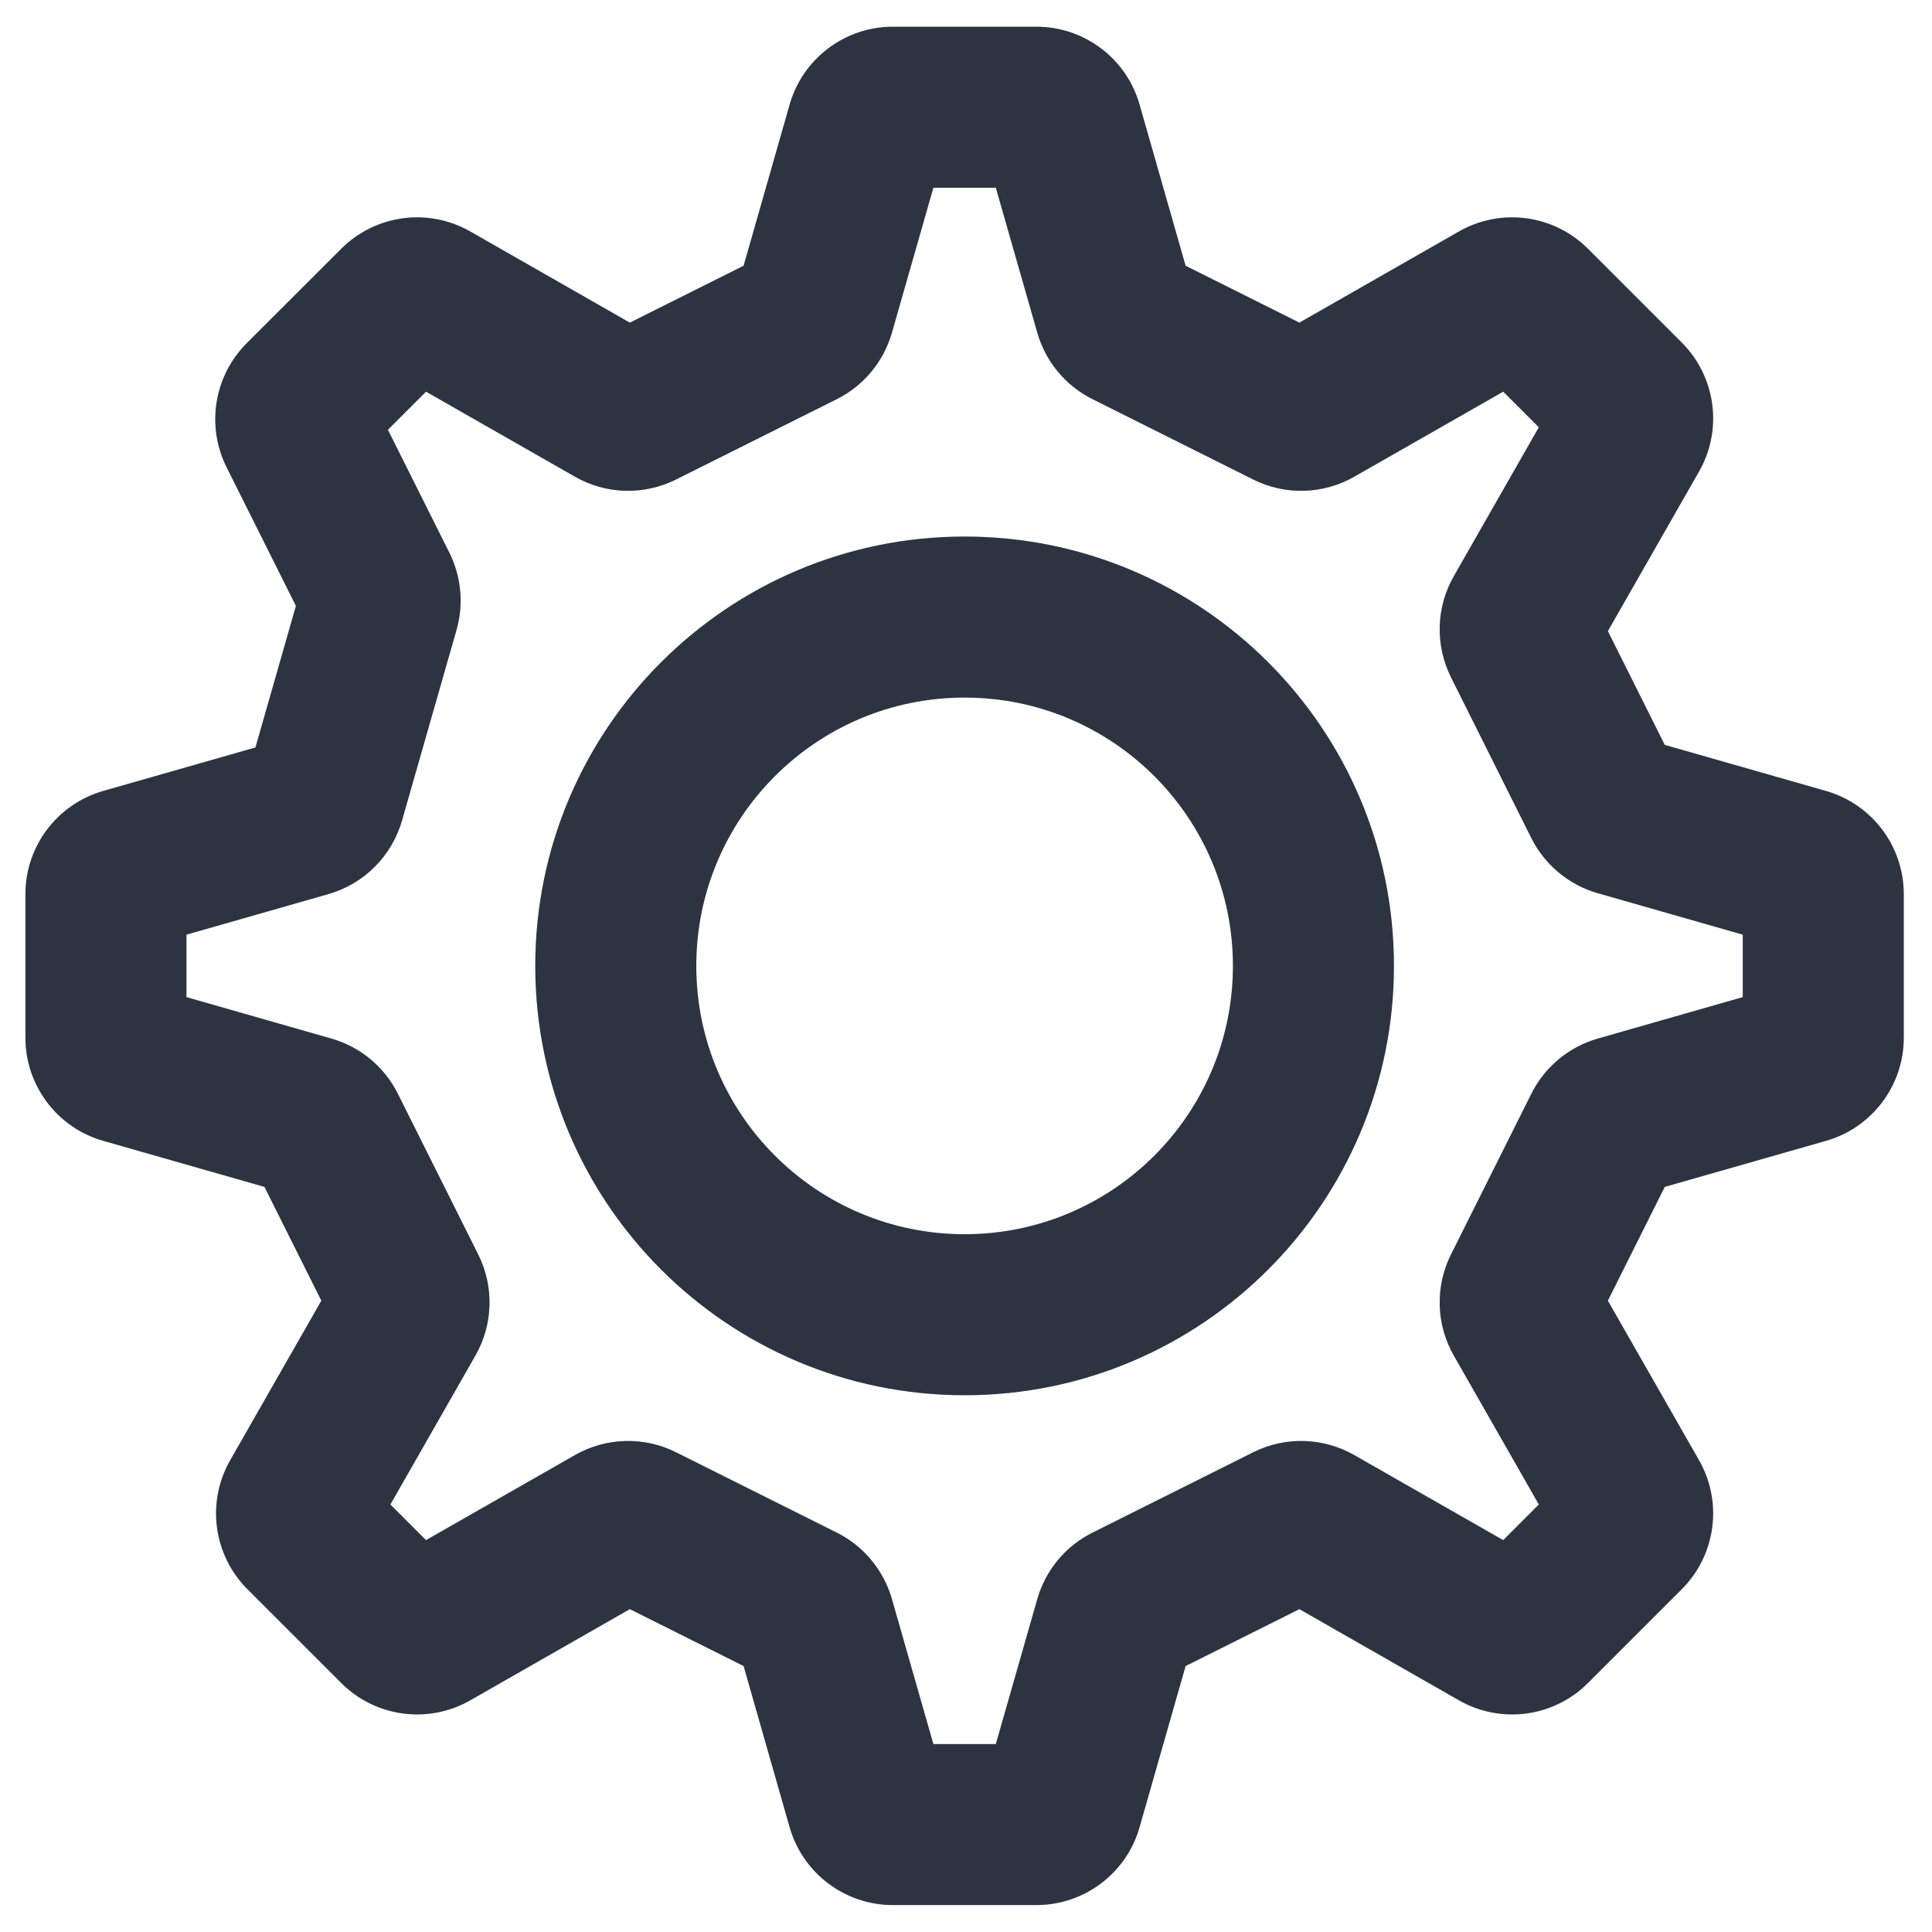
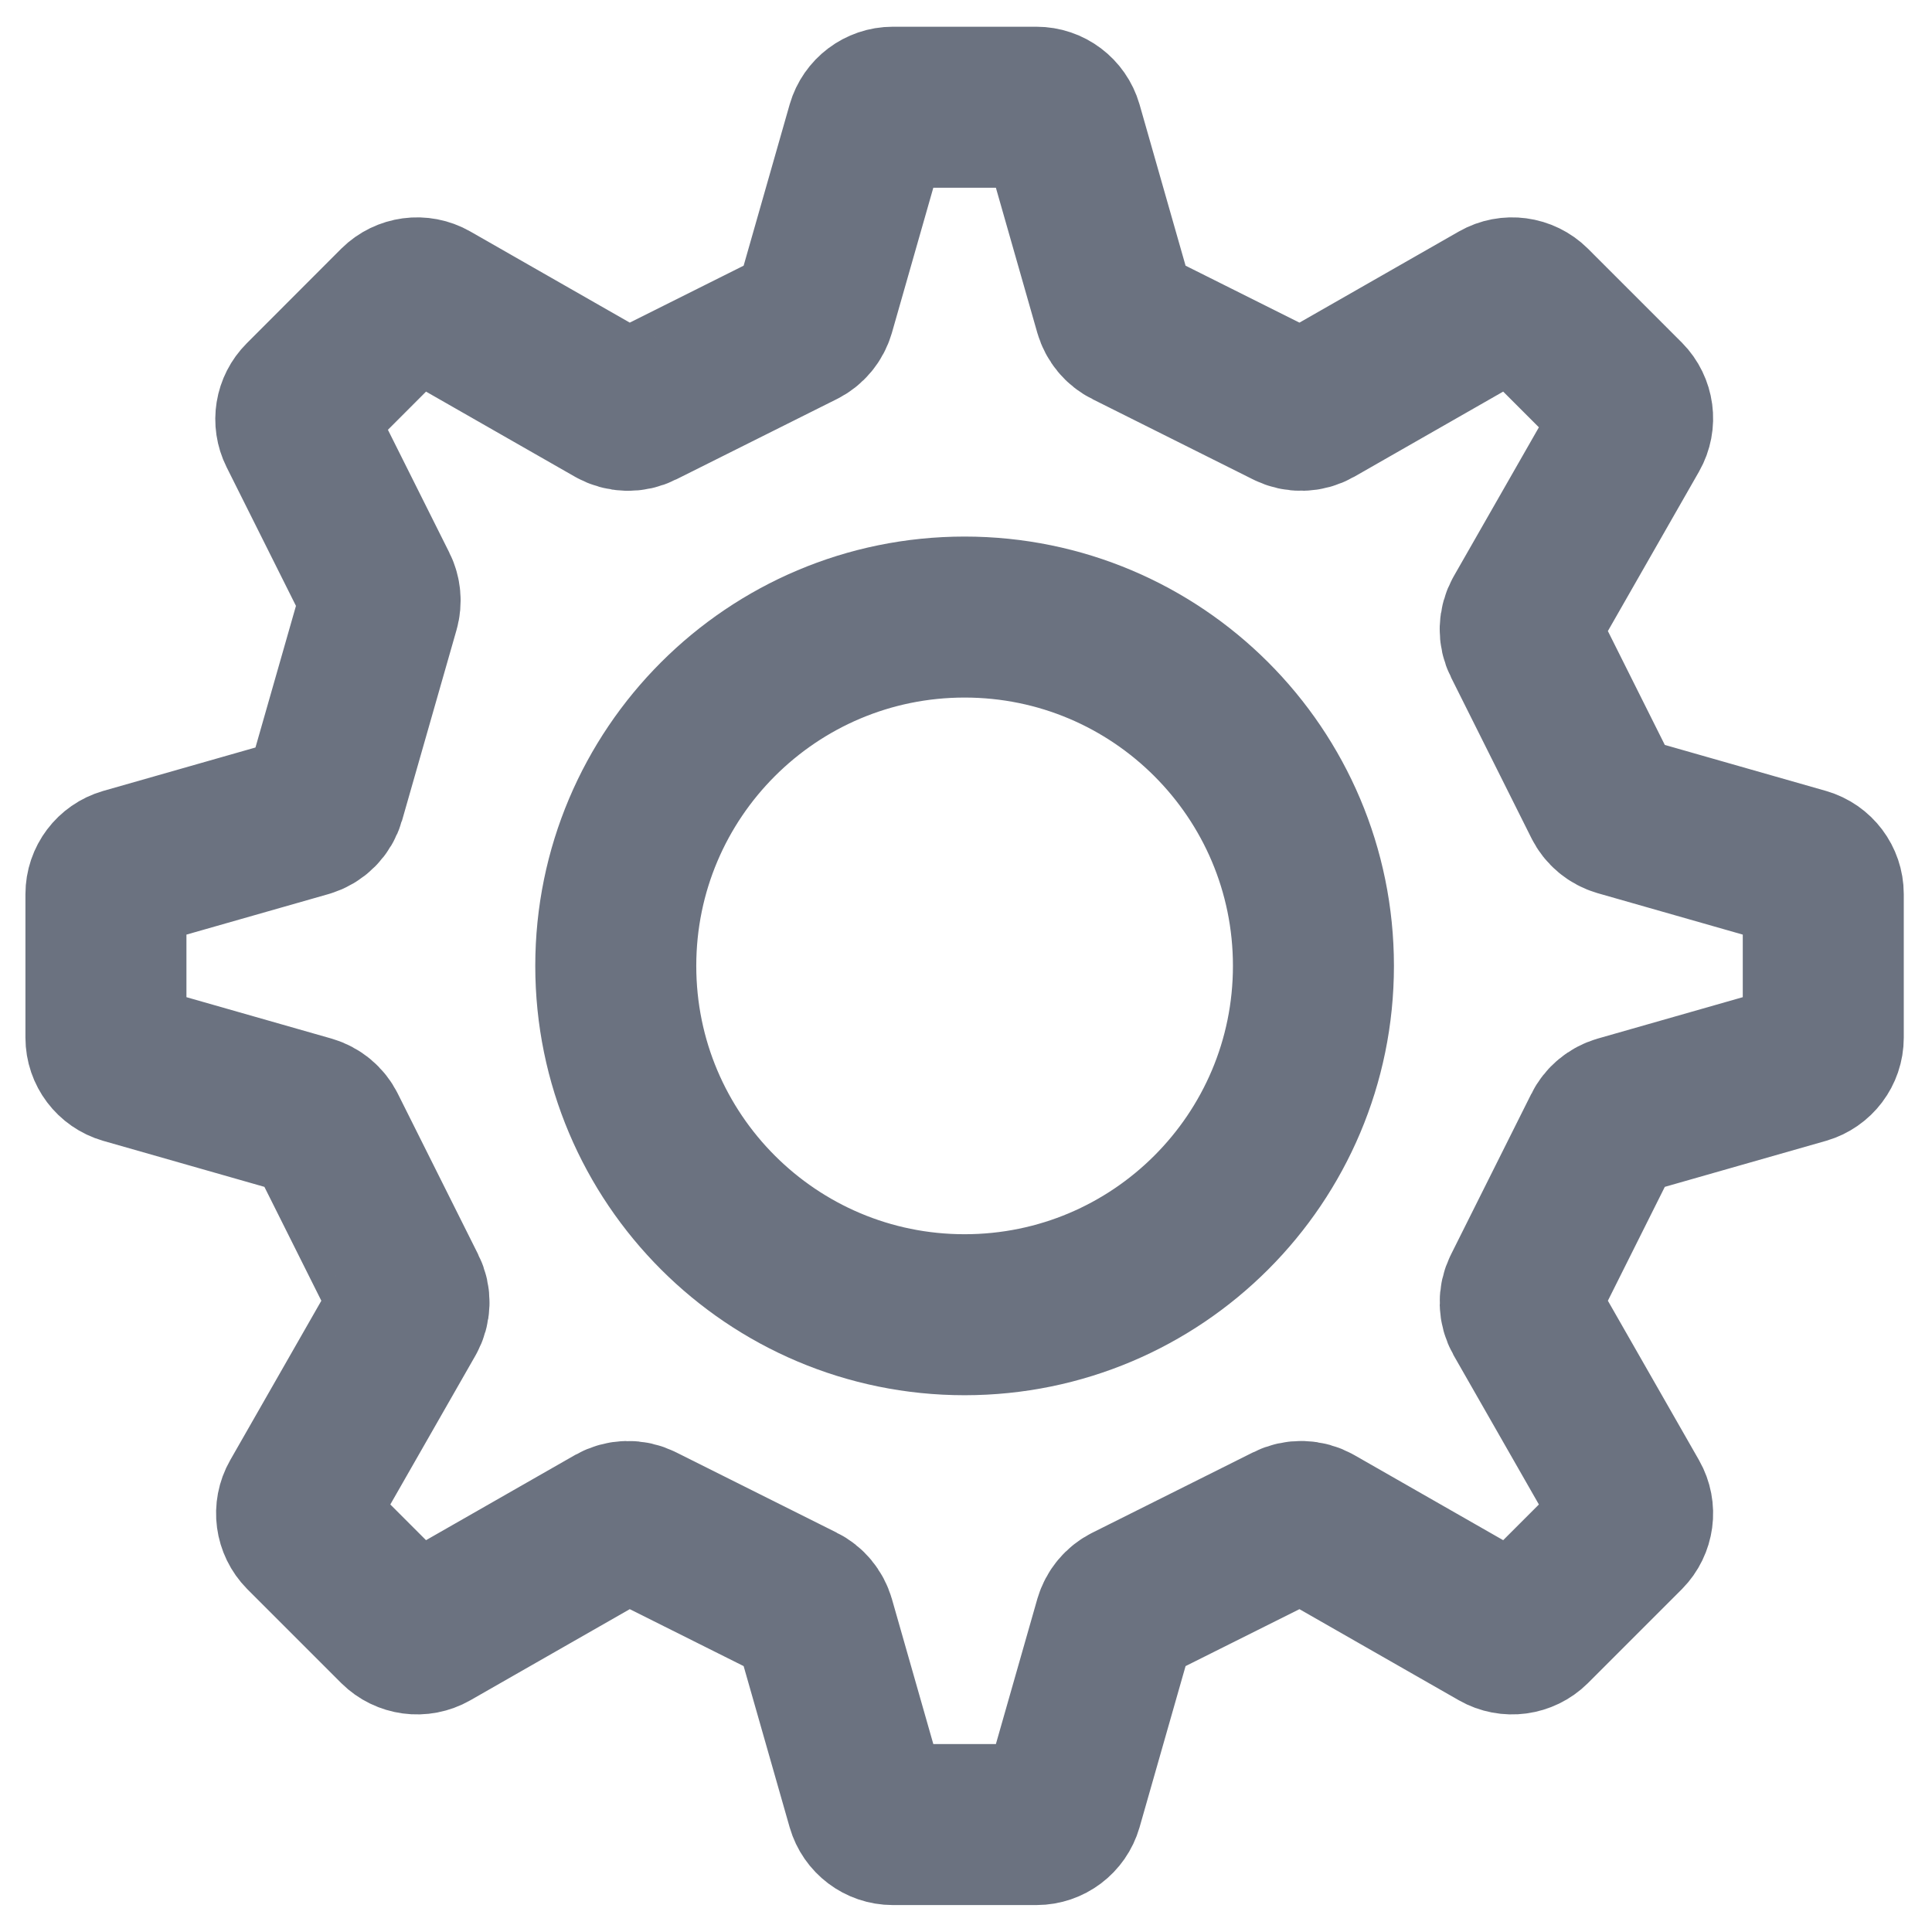
<svg xmlns="http://www.w3.org/2000/svg" width="18" height="18" viewBox="0 0 18 18" fill="none">
-   <path fill-rule="evenodd" clip-rule="evenodd" d="M8.318 0.249C7.872 0.249 7.48 0.545 7.357 0.974L6.928 2.476L5.868 3.006L4.382 2.157C3.991 1.933 3.498 1.999 3.179 2.318L2.298 3.198C1.994 3.503 1.919 3.968 2.111 4.353L2.757 5.645L2.38 6.964L0.962 7.369C0.533 7.492 0.237 7.884 0.237 8.33V9.668C0.237 10.114 0.533 10.507 0.962 10.629L2.464 11.058L2.994 12.118L2.145 13.604C1.921 13.995 1.987 14.488 2.306 14.807L3.179 15.68C3.498 15.999 3.991 16.065 4.382 15.841L5.868 14.992L6.928 15.522L7.357 17.024C7.48 17.453 7.872 17.749 8.318 17.749H9.656C10.102 17.749 10.495 17.453 10.617 17.024L11.046 15.522L12.106 14.992L13.592 15.841C13.984 16.065 14.476 15.999 14.795 15.68L15.668 14.807C15.987 14.488 16.053 13.995 15.829 13.604L14.98 12.118L15.51 11.058L17.012 10.629C17.441 10.507 17.737 10.114 17.737 9.668V8.33C17.737 7.884 17.441 7.492 17.012 7.369L15.51 6.94L14.98 5.88L15.829 4.394C16.053 4.003 15.987 3.51 15.668 3.191L14.795 2.318C14.476 1.999 13.984 1.933 13.592 2.157L12.106 3.006L11.046 2.476L10.617 0.974C10.495 0.545 10.102 0.249 9.656 0.249H8.318ZM8.31 3.099L8.696 1.749H9.278L9.664 3.099C9.741 3.369 9.928 3.594 10.179 3.719L11.675 4.467C11.974 4.617 12.328 4.607 12.618 4.441L14.005 3.649L14.337 3.981L13.545 5.368C13.379 5.658 13.369 6.012 13.519 6.311L14.267 7.808C14.392 8.058 14.617 8.245 14.887 8.322L16.237 8.708V9.29L14.887 9.676C14.617 9.753 14.392 9.94 14.267 10.191L13.519 11.687C13.369 11.986 13.379 12.34 13.545 12.63L14.337 14.017L14.005 14.349L12.618 13.557C12.328 13.391 11.974 13.381 11.675 13.531L10.179 14.279C9.928 14.404 9.741 14.629 9.664 14.899L9.278 16.249H8.696L8.31 14.899C8.233 14.629 8.046 14.404 7.796 14.279L6.299 13.531C6 13.381 5.646 13.391 5.356 13.557L3.969 14.349L3.637 14.017L4.429 12.63C4.595 12.34 4.605 11.986 4.455 11.687L3.707 10.191C3.582 9.94 3.357 9.753 3.087 9.676L1.737 9.29V8.708L3.06 8.33C3.392 8.235 3.651 7.975 3.746 7.643L4.253 5.87C4.322 5.629 4.298 5.372 4.186 5.148L3.614 4.004L3.969 3.649L5.356 4.441C5.646 4.607 6 4.617 6.299 4.467L7.796 3.719C8.046 3.594 8.233 3.369 8.31 3.099ZM11.487 8.999C11.487 10.38 10.368 11.499 8.987 11.499C7.607 11.499 6.487 10.38 6.487 8.999C6.487 7.618 7.607 6.499 8.987 6.499C10.368 6.499 11.487 7.618 11.487 8.999ZM12.987 8.999C12.987 11.208 11.197 12.999 8.987 12.999C6.778 12.999 4.987 11.208 4.987 8.999C4.987 6.79 6.778 4.999 8.987 4.999C11.197 4.999 12.987 6.79 12.987 8.999Z" fill="#374151" />
-   <path fill-rule="evenodd" clip-rule="evenodd" d="M8.318 0.249C7.872 0.249 7.48 0.545 7.357 0.974L6.928 2.476L5.868 3.006L4.382 2.157C3.991 1.933 3.498 1.999 3.179 2.318L2.298 3.198C1.994 3.503 1.919 3.968 2.111 4.353L2.757 5.645L2.38 6.964L0.962 7.369C0.533 7.492 0.237 7.884 0.237 8.33V9.668C0.237 10.114 0.533 10.507 0.962 10.629L2.464 11.058L2.994 12.118L2.145 13.604C1.921 13.995 1.987 14.488 2.306 14.807L3.179 15.68C3.498 15.999 3.991 16.065 4.382 15.841L5.868 14.992L6.928 15.522L7.357 17.024C7.48 17.453 7.872 17.749 8.318 17.749H9.656C10.102 17.749 10.495 17.453 10.617 17.024L11.046 15.522L12.106 14.992L13.592 15.841C13.984 16.065 14.476 15.999 14.795 15.68L15.668 14.807C15.987 14.488 16.053 13.995 15.829 13.604L14.98 12.118L15.51 11.058L17.012 10.629C17.441 10.507 17.737 10.114 17.737 9.668V8.33C17.737 7.884 17.441 7.492 17.012 7.369L15.51 6.94L14.98 5.88L15.829 4.394C16.053 4.003 15.987 3.51 15.668 3.191L14.795 2.318C14.476 1.999 13.984 1.933 13.592 2.157L12.106 3.006L11.046 2.476L10.617 0.974C10.495 0.545 10.102 0.249 9.656 0.249H8.318ZM8.31 3.099L8.696 1.749H9.278L9.664 3.099C9.741 3.369 9.928 3.594 10.179 3.719L11.675 4.467C11.974 4.617 12.328 4.607 12.618 4.441L14.005 3.649L14.337 3.981L13.545 5.368C13.379 5.658 13.369 6.012 13.519 6.311L14.267 7.808C14.392 8.058 14.617 8.245 14.887 8.322L16.237 8.708V9.29L14.887 9.676C14.617 9.753 14.392 9.94 14.267 10.191L13.519 11.687C13.369 11.986 13.379 12.34 13.545 12.63L14.337 14.017L14.005 14.349L12.618 13.557C12.328 13.391 11.974 13.381 11.675 13.531L10.179 14.279C9.928 14.404 9.741 14.629 9.664 14.899L9.278 16.249H8.696L8.31 14.899C8.233 14.629 8.046 14.404 7.796 14.279L6.299 13.531C6 13.381 5.646 13.391 5.356 13.557L3.969 14.349L3.637 14.017L4.429 12.63C4.595 12.34 4.605 11.986 4.455 11.687L3.707 10.191C3.582 9.94 3.357 9.753 3.087 9.676L1.737 9.29V8.708L3.06 8.33C3.392 8.235 3.651 7.975 3.746 7.643L4.253 5.87C4.322 5.629 4.298 5.372 4.186 5.148L3.614 4.004L3.969 3.649L5.356 4.441C5.646 4.607 6 4.617 6.299 4.467L7.796 3.719C8.046 3.594 8.233 3.369 8.31 3.099ZM11.487 8.999C11.487 10.38 10.368 11.499 8.987 11.499C7.607 11.499 6.487 10.38 6.487 8.999C6.487 7.618 7.607 6.499 8.987 6.499C10.368 6.499 11.487 7.618 11.487 8.999ZM12.987 8.999C12.987 11.208 11.197 12.999 8.987 12.999C6.778 12.999 4.987 11.208 4.987 8.999C4.987 6.79 6.778 4.999 8.987 4.999C11.197 4.999 12.987 6.79 12.987 8.999Z" fill="black" fill-opacity="0.2" />
+   <path d="M7.46 14.95L5.964 14.202C5.889 14.164 5.801 14.167 5.728 14.208L4.01 15.19C3.912 15.246 3.789 15.229 3.709 15.15L2.836 14.277C2.757 14.197 2.74 14.074 2.796 13.976L3.778 12.258C3.819 12.185 3.822 12.097 3.784 12.022L3.036 10.526C3.005 10.463 2.949 10.417 2.881 10.397L1.168 9.908C1.061 9.877 0.987 9.779 0.987 9.668V8.33C0.987 8.219 1.061 8.121 1.168 8.09L2.854 7.609C2.937 7.585 3.001 7.52 3.025 7.437L3.532 5.664C3.549 5.604 3.543 5.539 3.515 5.483L2.782 4.017C2.734 3.921 2.753 3.805 2.829 3.729L3.709 2.848C3.789 2.769 3.912 2.752 4.01 2.808L5.728 3.79C5.801 3.831 5.889 3.834 5.964 3.796L7.46 3.048C7.523 3.017 7.569 2.961 7.589 2.893L8.078 1.18C8.109 1.073 8.207 0.999 8.318 0.999H9.656C9.767 0.999 9.865 1.073 9.896 1.18L10.385 2.893C10.405 2.961 10.451 3.017 10.514 3.048L12.01 3.796C12.085 3.834 12.174 3.831 12.246 3.79L13.964 2.808C14.062 2.752 14.185 2.769 14.265 2.848L15.138 3.721C15.217 3.801 15.234 3.924 15.178 4.022L14.196 5.74C14.155 5.813 14.152 5.901 14.19 5.976L14.938 7.472C14.969 7.535 15.025 7.581 15.093 7.601L16.806 8.09C16.913 8.121 16.987 8.219 16.987 8.33V9.668C16.987 9.779 16.913 9.877 16.806 9.908L15.093 10.397C15.025 10.417 14.969 10.463 14.938 10.526L14.19 12.022C14.152 12.097 14.155 12.185 14.196 12.258L15.178 13.976C15.234 14.074 15.217 14.197 15.138 14.277L14.265 15.15C14.185 15.229 14.062 15.246 13.964 15.19L12.246 14.208C12.174 14.167 12.085 14.164 12.01 14.202L10.514 14.95C10.451 14.981 10.405 15.037 10.385 15.105L9.896 16.818C9.865 16.925 9.767 16.999 9.656 16.999H8.318C8.207 16.999 8.109 16.925 8.078 16.818L7.589 15.105C7.569 15.037 7.523 14.981 7.46 14.95Z" stroke="#6B7280" stroke-width="1.5" stroke-linecap="round" stroke-linejoin="round" />
+   <circle cx="8.987" cy="8.999" r="3.25" stroke="#6B7280" stroke-width="1.5" />
</svg>
